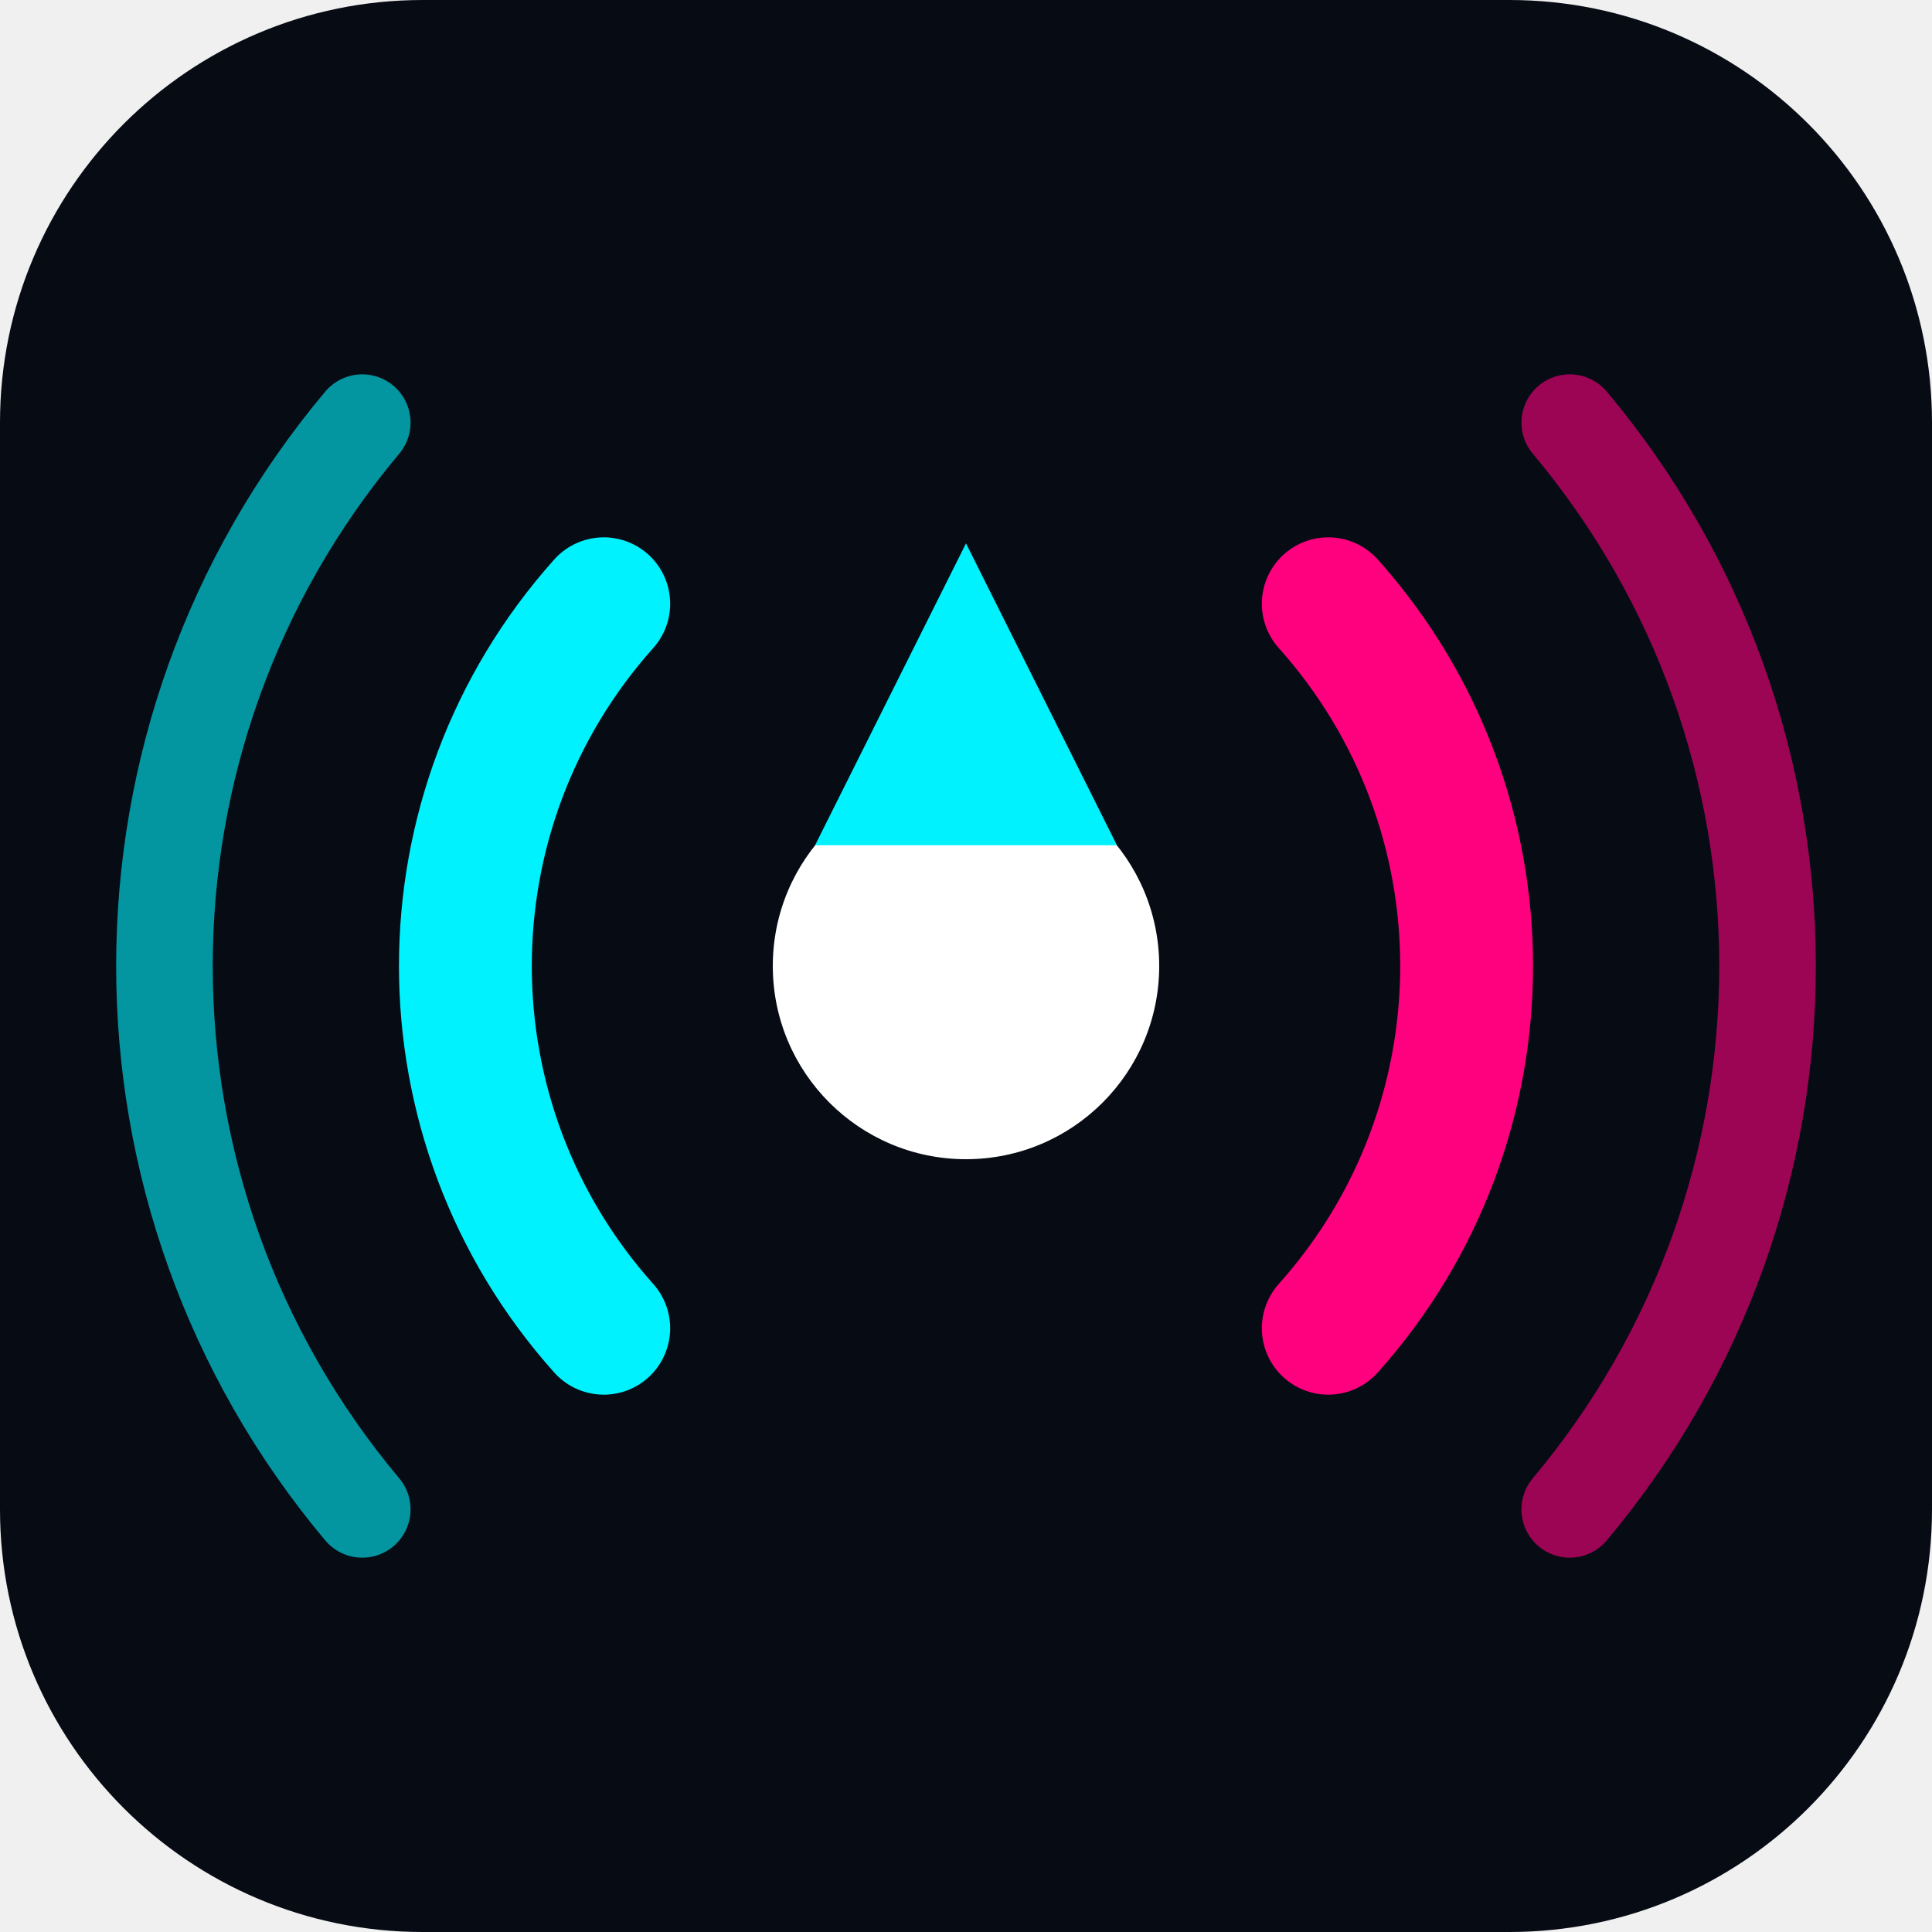
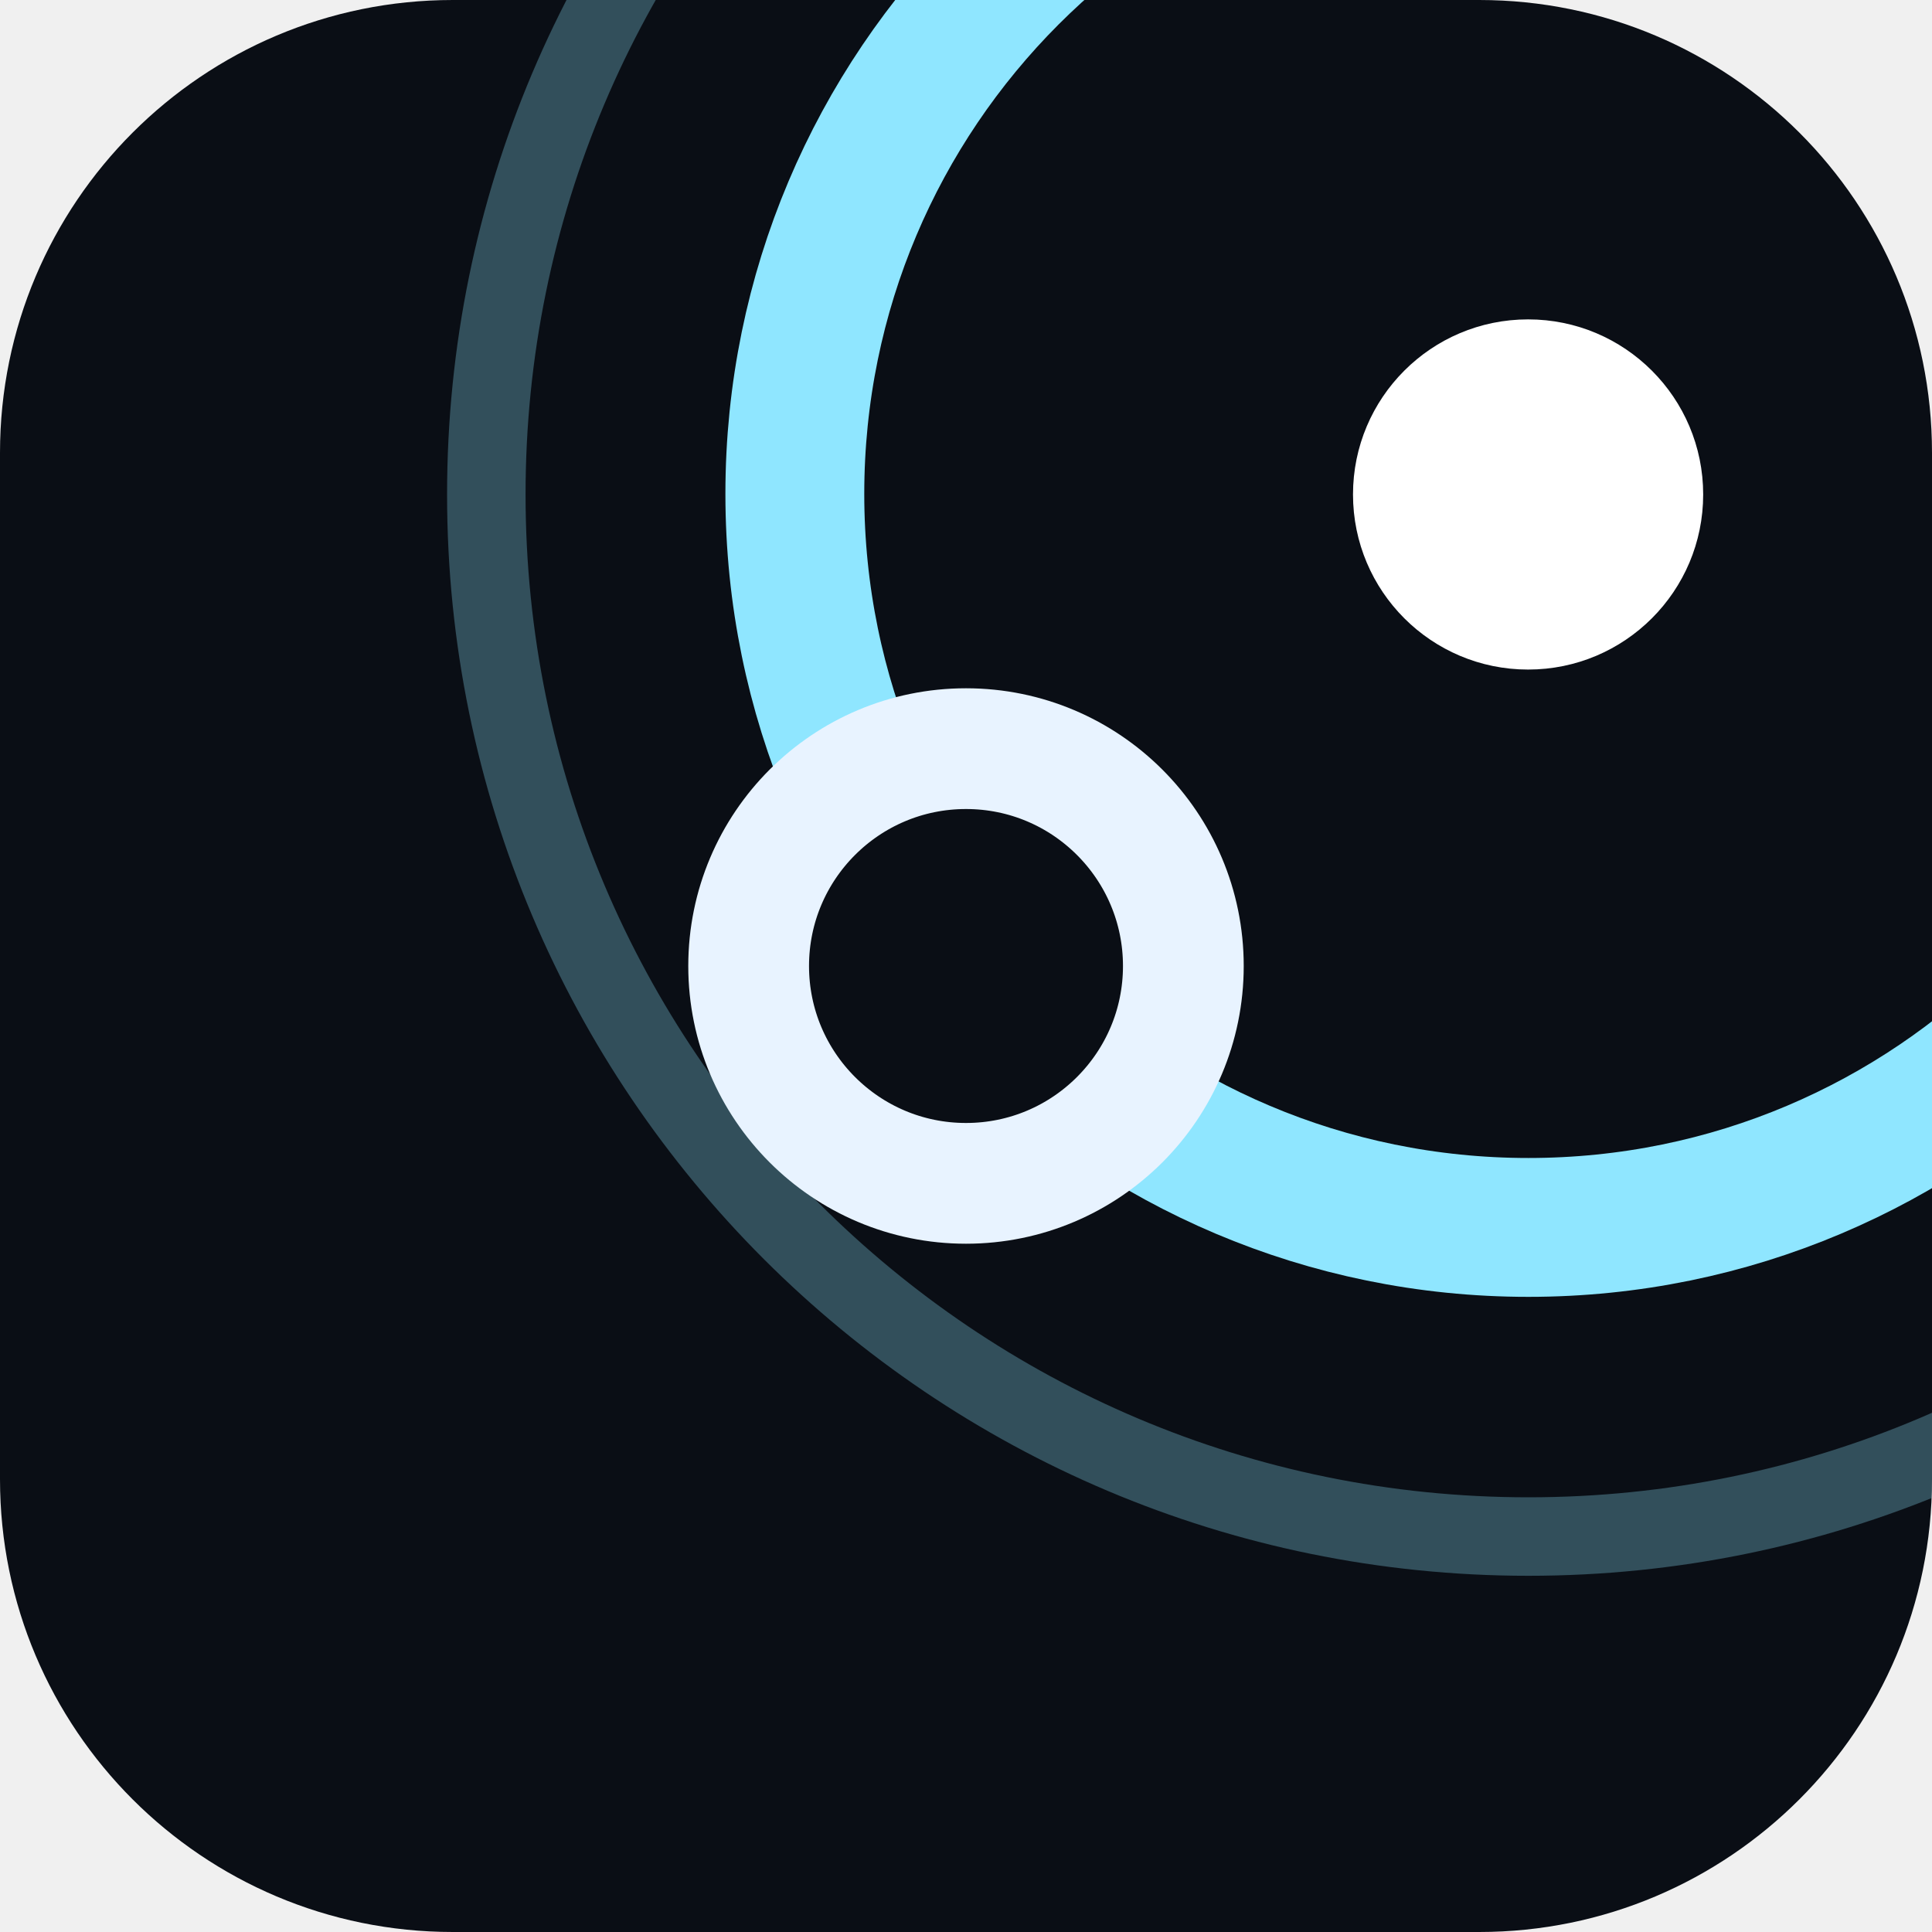
- <svg xmlns="http://www.w3.org/2000/svg" viewBox="0 0 32 32" width="32" height="32">
+ <svg xmlns="http://www.w3.org/2000/svg" viewBox="0 0 32 32" width="32" height="32" fill="none">
+   <rect width="32" height="32" rx="7.5" fill="#0A0E15" />
  <defs>
-     <linearGradient id="favGrad" x1="0%" y1="0%" x2="100%" y2="100%">
-       <stop offset="0%" stop-color="#00f2fe" />
-       <stop offset="100%" stop-color="#ff007f" />
-     </linearGradient>
+     <clipPath id="fc">
+       <rect width="32" height="32" rx="7.5" />
+     </clipPath>
  </defs>
-   <rect width="32" height="32" rx="7" fill="#070b14" />
-   <path d="M 10 10 A 9 9 0 0 0 10 22" fill="none" stroke="#00f2fe" stroke-width="2.2" stroke-linecap="round" />
-   <path d="M 6 7 A 14 14 0 0 0 6 25" fill="none" stroke="#00f2fe" stroke-width="1.6" stroke-linecap="round" opacity="0.6" />
-   <path d="M 22 10 A 9 9 0 0 1 22 22" fill="none" stroke="#ff007f" stroke-width="2.2" stroke-linecap="round" />
-   <path d="M 26 7 A 14 14 0 0 1 26 25" fill="none" stroke="#ff007f" stroke-width="1.6" stroke-linecap="round" opacity="0.6" />
-   <circle cx="16" cy="16" r="3.2" fill="#ffffff" />
-   <polygon points="16,9 13.5,14 18.5,14" fill="#00f2fe" />
+   <g clip-path="url(#fc)" fill="none" stroke="#8FE6FF" stroke-linecap="round">
+     <path d="M 25.31 -9.07 a 17.26 17.26 0 1 0 0.01 0" stroke-width="1.30" opacity="0.3" />
+     <path d="M 25.31 -3.97 a 12.15 12.15 0 1 0 0.01 0" stroke-width="2.30" opacity="1.0" />
+   </g>
+   <circle cx="25.31" cy="8.19" r="2.9" fill="#FFFFFF" />
+   <circle cx="16" cy="16" r="3.6" fill="#0A0E15" />
+   <circle cx="16" cy="16" r="3.6" stroke="#E8F3FF" stroke-width="2" fill="none" />
</svg>
